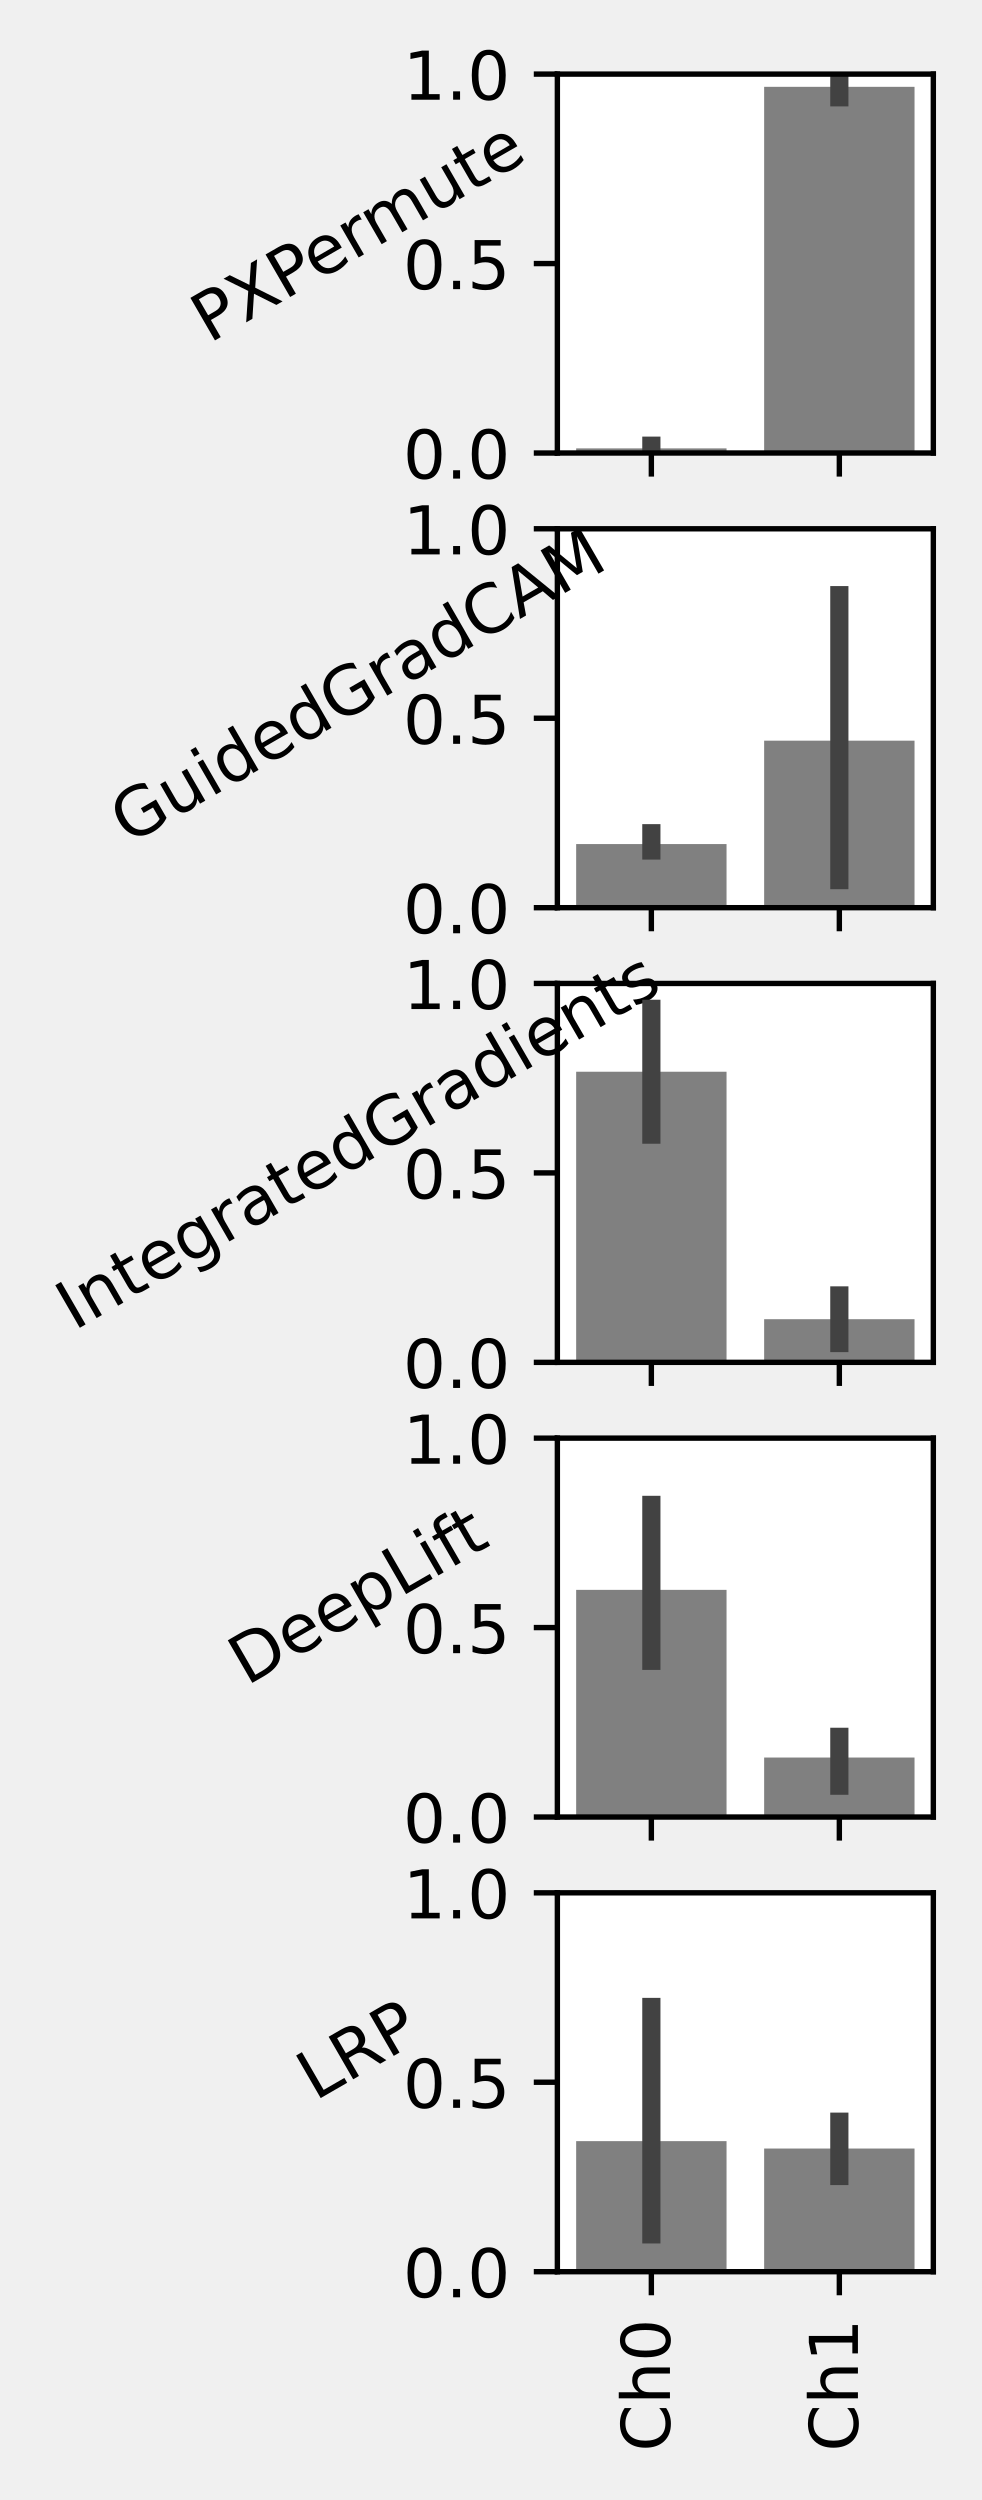
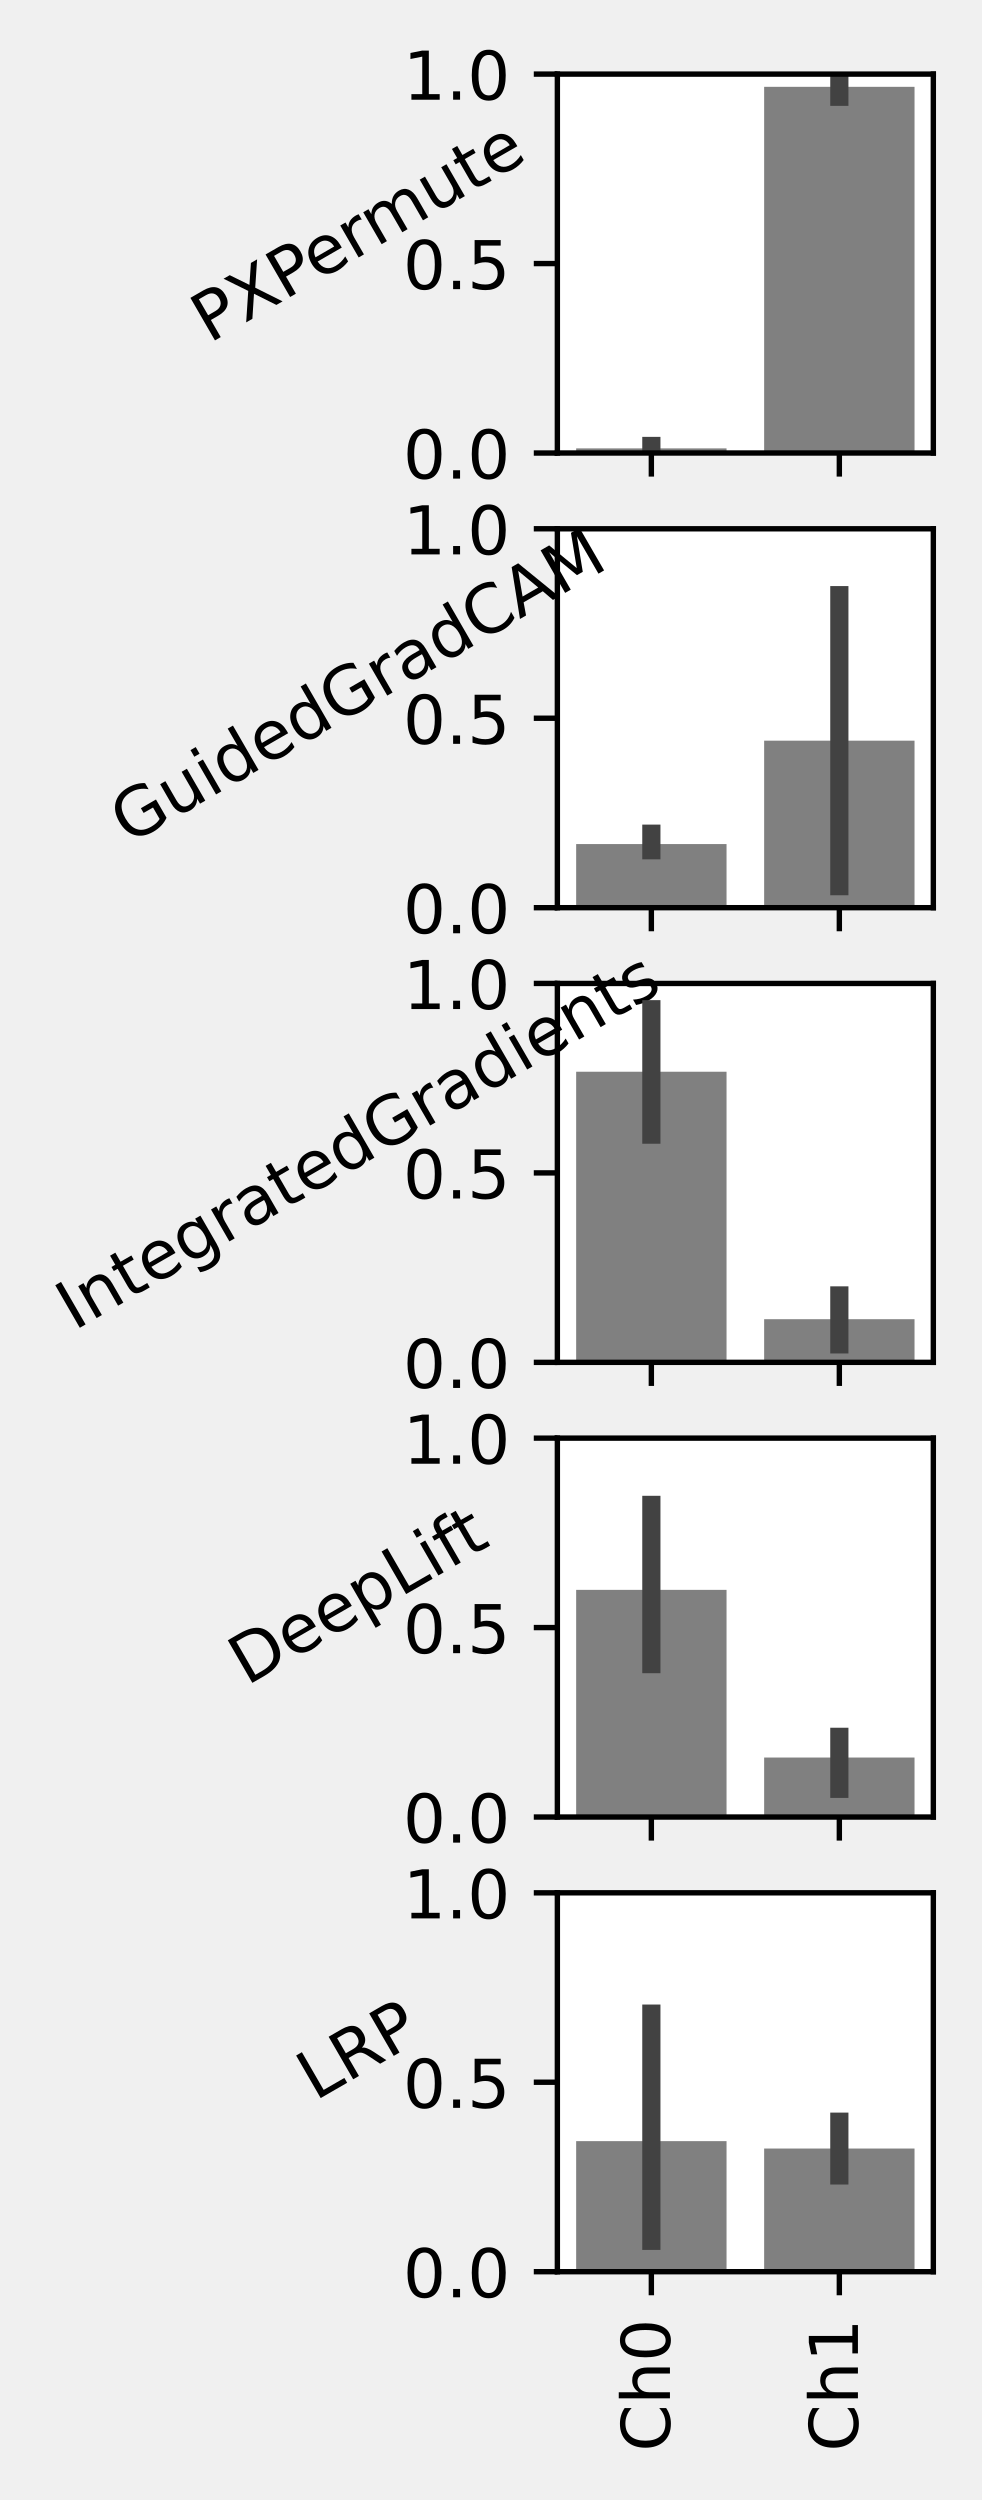
<svg xmlns="http://www.w3.org/2000/svg" xmlns:xlink="http://www.w3.org/1999/xlink" height="371.042pt" version="1.1" viewBox="0 0 145.722 371.042" width="145.722pt">
  <defs>
    <style type="text/css">*{stroke-linecap:butt;stroke-linejoin:round;}</style>
  </defs>
  <g id="figure_1">
    <g id="patch_1">
      <path d="M 0 371.042  L 145.722 371.042  L 145.722 0  L 0 0  z " style="fill:none;" />
    </g>
    <g id="axes_1">
      <g id="patch_2">
        <path d="M 82.722 67.234  L 138.522 67.234  L 138.522 10.999  L 82.722 10.999  z " style="fill:#ffffff;" />
      </g>
      <g id="patch_3">
-         <path clip-path="url(#p177c0348e8)" d="M 85.512 67.234  L 107.832 67.234  L 107.832 66.548  L 85.512 66.548  z " style="fill:#808080;" />
+         <path clip-path="url(#pec175b46f2)" d="M 85.512 67.234  L 107.832 67.234  L 107.832 66.548  L 85.512 66.548  z " style="fill:#808080;" />
      </g>
      <g id="patch_4">
-         <path clip-path="url(#p177c0348e8)" d="M 113.412 67.234  L 135.732 67.234  L 135.732 12.887  L 113.412 12.887  z " style="fill:#808080;" />
+         <path clip-path="url(#pec175b46f2)" d="M 113.412 67.234  L 135.732 67.234  L 135.732 12.887  L 113.412 12.887  z " style="fill:#808080;" />
      </g>
      <g id="matplotlib.axis_1">
        <g id="xtick_1">
          <g id="line2d_1">
            <defs>
-               <path d="M 0 0  L 0 3.5  " id="m0a2b1d0812" style="stroke:#000000;stroke-width:0.8;" />
+               <path d="M 0 0  L 0 3.5  " id="m7869574e76" style="stroke:#000000;stroke-width:0.8;" />
            </defs>
            <g>
-               <use style="stroke:#000000;stroke-width:0.8;" x="96.672" xlink:href="#m0a2b1d0812" y="67.234" />
+               <use style="stroke:#000000;stroke-width:0.8;" x="96.672" xlink:href="#m7869574e76" y="67.234" />
            </g>
          </g>
        </g>
        <g id="xtick_2">
          <g id="line2d_2">
            <g>
-               <use style="stroke:#000000;stroke-width:0.8;" x="124.572" xlink:href="#m0a2b1d0812" y="67.234" />
+               <use style="stroke:#000000;stroke-width:0.8;" x="124.572" xlink:href="#m7869574e76" y="67.234" />
            </g>
          </g>
        </g>
      </g>
      <g id="matplotlib.axis_2">
        <g id="ytick_1">
          <g id="line2d_3">
            <defs>
-               <path d="M 0 0  L -3.5 0  " id="mb5849ee526" style="stroke:#000000;stroke-width:0.8;" />
+               <path d="M 0 0  L -3.5 0  " id="m8833720155" style="stroke:#000000;stroke-width:0.8;" />
            </defs>
            <g>
-               <use style="stroke:#000000;stroke-width:0.8;" x="82.722" xlink:href="#mb5849ee526" y="67.234" />
+               <use style="stroke:#000000;stroke-width:0.8;" x="82.722" xlink:href="#m8833720155" y="67.234" />
            </g>
          </g>
          <g id="text_1">
            <g transform="translate(59.81868 71.03292)scale(0.1 -0.1)">
              <defs>
                <path d="M 31.781 66.406  Q 24.172 66.406 20.328 58.906  Q 16.5 51.422 16.5 36.375  Q 16.5 21.391 20.328 13.891  Q 24.172 6.391 31.781 6.391  Q 39.453 6.391 43.281 13.891  Q 47.125 21.391 47.125 36.375  Q 47.125 51.422 43.281 58.906  Q 39.453 66.406 31.781 66.406  z M 31.781 74.219  Q 44.047 74.219 50.516 64.516  Q 56.984 54.828 56.984 36.375  Q 56.984 17.969 50.516 8.266  Q 44.047 -1.422 31.781 -1.422  Q 19.531 -1.422 13.062 8.266  Q 6.594 17.969 6.594 36.375  Q 6.594 54.828 13.062 64.516  Q 19.531 74.219 31.781 74.219  z " id="DejaVuSans-48" />
                <path d="M 10.688 12.406  L 21 12.406  L 21 0  L 10.688 0  z " id="DejaVuSans-46" />
              </defs>
              <use xlink:href="#DejaVuSans-48" />
              <use x="63.623" xlink:href="#DejaVuSans-46" />
              <use x="95.41" xlink:href="#DejaVuSans-48" />
            </g>
          </g>
        </g>
        <g id="ytick_2">
          <g id="line2d_4">
            <g>
-               <use style="stroke:#000000;stroke-width:0.8;" x="82.722" xlink:href="#mb5849ee526" y="39.116" />
+               <use style="stroke:#000000;stroke-width:0.8;" x="82.722" xlink:href="#m8833720155" y="39.116" />
            </g>
          </g>
          <g id="text_2">
            <g transform="translate(59.81868 42.91568)scale(0.1 -0.1)">
              <defs>
                <path d="M 10.797 72.906  L 49.516 72.906  L 49.516 64.594  L 19.828 64.594  L 19.828 46.734  Q 21.969 47.469 24.109 47.828  Q 26.266 48.188 28.422 48.188  Q 40.625 48.188 47.75 41.5  Q 54.891 34.812 54.891 23.391  Q 54.891 11.625 47.562 5.094  Q 40.234 -1.422 26.906 -1.422  Q 22.312 -1.422 17.547 -0.641  Q 12.797 0.141 7.719 1.703  L 7.719 11.625  Q 12.109 9.234 16.797 8.062  Q 21.484 6.891 26.703 6.891  Q 35.156 6.891 40.078 11.328  Q 45.016 15.766 45.016 23.391  Q 45.016 31 40.078 35.438  Q 35.156 39.891 26.703 39.891  Q 22.75 39.891 18.812 39.016  Q 14.891 38.141 10.797 36.281  z " id="DejaVuSans-53" />
              </defs>
              <use xlink:href="#DejaVuSans-48" />
              <use x="63.623" xlink:href="#DejaVuSans-46" />
              <use x="95.41" xlink:href="#DejaVuSans-53" />
            </g>
          </g>
        </g>
        <g id="ytick_3">
          <g id="line2d_5">
            <g>
-               <use style="stroke:#000000;stroke-width:0.8;" x="82.722" xlink:href="#mb5849ee526" y="10.999" />
+               <use style="stroke:#000000;stroke-width:0.8;" x="82.722" xlink:href="#m8833720155" y="10.999" />
            </g>
          </g>
          <g id="text_3">
            <g transform="translate(59.81868 14.79844)scale(0.1 -0.1)">
              <defs>
                <path d="M 12.406 8.297  L 28.516 8.297  L 28.516 63.922  L 10.984 60.406  L 10.984 69.391  L 28.422 72.906  L 38.281 72.906  L 38.281 8.297  L 54.391 8.297  L 54.391 0  L 12.406 0  z " id="DejaVuSans-49" />
              </defs>
              <use xlink:href="#DejaVuSans-49" />
              <use x="63.623" xlink:href="#DejaVuSans-46" />
              <use x="95.41" xlink:href="#DejaVuSans-48" />
            </g>
          </g>
        </g>
        <g id="text_4">
          <g transform="translate(31.05515 51.01227)rotate(-30)scale(0.1 -0.1)">
            <defs>
              <path d="M 19.672 64.797  L 19.672 37.406  L 32.078 37.406  Q 38.969 37.406 42.719 40.969  Q 46.484 44.531 46.484 51.125  Q 46.484 57.672 42.719 61.234  Q 38.969 64.797 32.078 64.797  z M 9.812 72.906  L 32.078 72.906  Q 44.344 72.906 50.609 67.359  Q 56.891 61.812 56.891 51.125  Q 56.891 40.328 50.609 34.812  Q 44.344 29.297 32.078 29.297  L 19.672 29.297  L 19.672 0  L 9.812 0  z " id="DejaVuSans-80" />
              <path d="M 6.297 72.906  L 16.891 72.906  L 35.016 45.797  L 53.219 72.906  L 63.812 72.906  L 40.375 37.891  L 65.375 0  L 54.781 0  L 34.281 31  L 13.625 0  L 2.984 0  L 29 38.922  z " id="DejaVuSans-88" />
              <path d="M 56.203 29.594  L 56.203 25.203  L 14.891 25.203  Q 15.484 15.922 20.484 11.062  Q 25.484 6.203 34.422 6.203  Q 39.594 6.203 44.453 7.469  Q 49.312 8.734 54.109 11.281  L 54.109 2.781  Q 49.266 0.734 44.188 -0.344  Q 39.109 -1.422 33.891 -1.422  Q 20.797 -1.422 13.156 6.188  Q 5.516 13.812 5.516 26.812  Q 5.516 40.234 12.766 48.109  Q 20.016 56 32.328 56  Q 43.359 56 49.781 48.891  Q 56.203 41.797 56.203 29.594  z M 47.219 32.234  Q 47.125 39.594 43.094 43.984  Q 39.062 48.391 32.422 48.391  Q 24.906 48.391 20.391 44.141  Q 15.875 39.891 15.188 32.172  z " id="DejaVuSans-101" />
              <path d="M 41.109 46.297  Q 39.594 47.172 37.812 47.578  Q 36.031 48 33.891 48  Q 26.266 48 22.188 43.047  Q 18.109 38.094 18.109 28.812  L 18.109 0  L 9.078 0  L 9.078 54.688  L 18.109 54.688  L 18.109 46.188  Q 20.953 51.172 25.484 53.578  Q 30.031 56 36.531 56  Q 37.453 56 38.578 55.875  Q 39.703 55.766 41.062 55.516  z " id="DejaVuSans-114" />
              <path d="M 52 44.188  Q 55.375 50.25 60.062 53.125  Q 64.75 56 71.094 56  Q 79.641 56 84.281 50.016  Q 88.922 44.047 88.922 33.016  L 88.922 0  L 79.891 0  L 79.891 32.719  Q 79.891 40.578 77.094 44.375  Q 74.312 48.188 68.609 48.188  Q 61.625 48.188 57.562 43.547  Q 53.516 38.922 53.516 30.906  L 53.516 0  L 44.484 0  L 44.484 32.719  Q 44.484 40.625 41.703 44.406  Q 38.922 48.188 33.109 48.188  Q 26.219 48.188 22.156 43.531  Q 18.109 38.875 18.109 30.906  L 18.109 0  L 9.078 0  L 9.078 54.688  L 18.109 54.688  L 18.109 46.188  Q 21.188 51.219 25.484 53.609  Q 29.781 56 35.688 56  Q 41.656 56 45.828 52.969  Q 50 49.953 52 44.188  z " id="DejaVuSans-109" />
              <path d="M 8.5 21.578  L 8.5 54.688  L 17.484 54.688  L 17.484 21.922  Q 17.484 14.156 20.5 10.266  Q 23.531 6.391 29.594 6.391  Q 36.859 6.391 41.078 11.031  Q 45.312 15.672 45.312 23.688  L 45.312 54.688  L 54.297 54.688  L 54.297 0  L 45.312 0  L 45.312 8.406  Q 42.047 3.422 37.719 1  Q 33.406 -1.422 27.688 -1.422  Q 18.266 -1.422 13.375 4.438  Q 8.5 10.297 8.5 21.578  z M 31.109 56  z " id="DejaVuSans-117" />
              <path d="M 18.312 70.219  L 18.312 54.688  L 36.812 54.688  L 36.812 47.703  L 18.312 47.703  L 18.312 18.016  Q 18.312 11.328 20.141 9.422  Q 21.969 7.516 27.594 7.516  L 36.812 7.516  L 36.812 0  L 27.594 0  Q 17.188 0 13.234 3.875  Q 9.281 7.766 9.281 18.016  L 9.281 47.703  L 2.688 47.703  L 2.688 54.688  L 9.281 54.688  L 9.281 70.219  z " id="DejaVuSans-116" />
            </defs>
            <use xlink:href="#DejaVuSans-80" />
            <use x="60.303" xlink:href="#DejaVuSans-88" />
            <use x="128.809" xlink:href="#DejaVuSans-80" />
            <use x="185.486" xlink:href="#DejaVuSans-101" />
            <use x="247.01" xlink:href="#DejaVuSans-114" />
            <use x="286.373" xlink:href="#DejaVuSans-109" />
            <use x="383.785" xlink:href="#DejaVuSans-117" />
            <use x="447.164" xlink:href="#DejaVuSans-116" />
            <use x="486.373" xlink:href="#DejaVuSans-101" />
          </g>
        </g>
      </g>
      <g id="line2d_6">
-         <path clip-path="url(#p177c0348e8)" d="M 96.672 66.969  L 96.672 66.146  " style="fill:none;stroke:#424242;stroke-linecap:square;stroke-width:2.7;" />
+         <path clip-path="url(#pec175b46f2)" d="M 96.672 66.969  L 96.672 66.186  " style="fill:none;stroke:#424242;stroke-linecap:square;stroke-width:2.7;" />
      </g>
      <g id="line2d_7">
-         <path clip-path="url(#p177c0348e8)" d="M 124.572 14.441  L 124.572 11.503  " style="fill:none;stroke:#424242;stroke-linecap:square;stroke-width:2.7;" />
+         <path clip-path="url(#pec175b46f2)" d="M 124.572 14.36  L 124.572 11.503  " style="fill:none;stroke:#424242;stroke-linecap:square;stroke-width:2.7;" />
      </g>
      <g id="patch_5">
        <path d="M 82.722 67.234  L 82.722 10.999  " style="fill:none;stroke:#000000;stroke-linecap:square;stroke-linejoin:miter;stroke-width:0.8;" />
      </g>
      <g id="patch_6">
        <path d="M 138.522 67.234  L 138.522 10.999  " style="fill:none;stroke:#000000;stroke-linecap:square;stroke-linejoin:miter;stroke-width:0.8;" />
      </g>
      <g id="patch_7">
        <path d="M 82.722 67.234  L 138.522 67.234  " style="fill:none;stroke:#000000;stroke-linecap:square;stroke-linejoin:miter;stroke-width:0.8;" />
      </g>
      <g id="patch_8">
        <path d="M 82.722 10.999  L 138.522 10.999  " style="fill:none;stroke:#000000;stroke-linecap:square;stroke-linejoin:miter;stroke-width:0.8;" />
      </g>
    </g>
    <g id="axes_2">
      <g id="patch_9">
        <path d="M 82.722 134.715  L 138.522 134.715  L 138.522 78.481  L 82.722 78.481  z " style="fill:#ffffff;" />
      </g>
      <g id="patch_10">
-         <path clip-path="url(#p792e99799a)" d="M 85.512 134.715  L 107.832 134.715  L 107.832 125.274  L 85.512 125.274  z " style="fill:#808080;" />
+         <path clip-path="url(#p4c90762563)" d="M 85.512 134.715  L 107.832 134.715  L 107.832 125.274  L 85.512 125.274  z " style="fill:#808080;" />
      </g>
      <g id="patch_11">
-         <path clip-path="url(#p792e99799a)" d="M 113.412 134.715  L 135.732 134.715  L 135.732 109.924  L 113.412 109.924  z " style="fill:#808080;" />
+         <path clip-path="url(#p4c90762563)" d="M 113.412 134.715  L 135.732 134.715  L 135.732 109.924  L 113.412 109.924  z " style="fill:#808080;" />
      </g>
      <g id="matplotlib.axis_3">
        <g id="xtick_3">
          <g id="line2d_8">
            <g>
-               <use style="stroke:#000000;stroke-width:0.8;" x="96.672" xlink:href="#m0a2b1d0812" y="134.715" />
+               <use style="stroke:#000000;stroke-width:0.8;" x="96.672" xlink:href="#m7869574e76" y="134.715" />
            </g>
          </g>
        </g>
        <g id="xtick_4">
          <g id="line2d_9">
            <g>
-               <use style="stroke:#000000;stroke-width:0.8;" x="124.572" xlink:href="#m0a2b1d0812" y="134.715" />
+               <use style="stroke:#000000;stroke-width:0.8;" x="124.572" xlink:href="#m7869574e76" y="134.715" />
            </g>
          </g>
        </g>
      </g>
      <g id="matplotlib.axis_4">
        <g id="ytick_4">
          <g id="line2d_10">
            <g>
-               <use style="stroke:#000000;stroke-width:0.8;" x="82.722" xlink:href="#mb5849ee526" y="134.715" />
+               <use style="stroke:#000000;stroke-width:0.8;" x="82.722" xlink:href="#m8833720155" y="134.715" />
            </g>
          </g>
          <g id="text_5">
            <g transform="translate(59.81868 138.5143)scale(0.1 -0.1)">
              <use xlink:href="#DejaVuSans-48" />
              <use x="63.623" xlink:href="#DejaVuSans-46" />
              <use x="95.41" xlink:href="#DejaVuSans-48" />
            </g>
          </g>
        </g>
        <g id="ytick_5">
          <g id="line2d_11">
            <g>
-               <use style="stroke:#000000;stroke-width:0.8;" x="82.722" xlink:href="#mb5849ee526" y="106.598" />
+               <use style="stroke:#000000;stroke-width:0.8;" x="82.722" xlink:href="#m8833720155" y="106.598" />
            </g>
          </g>
          <g id="text_6">
            <g transform="translate(59.81868 110.3971)scale(0.1 -0.1)">
              <use xlink:href="#DejaVuSans-48" />
              <use x="63.623" xlink:href="#DejaVuSans-46" />
              <use x="95.41" xlink:href="#DejaVuSans-53" />
            </g>
          </g>
        </g>
        <g id="ytick_6">
          <g id="line2d_12">
            <g>
-               <use style="stroke:#000000;stroke-width:0.8;" x="82.722" xlink:href="#mb5849ee526" y="78.481" />
+               <use style="stroke:#000000;stroke-width:0.8;" x="82.722" xlink:href="#m8833720155" y="78.481" />
            </g>
          </g>
          <g id="text_7">
            <g transform="translate(59.81868 82.27982)scale(0.1 -0.1)">
              <use xlink:href="#DejaVuSans-49" />
              <use x="63.623" xlink:href="#DejaVuSans-46" />
              <use x="95.41" xlink:href="#DejaVuSans-48" />
            </g>
          </g>
        </g>
        <g id="text_8">
          <g transform="translate(19.05461 125.4222)rotate(-30)scale(0.1 -0.1)">
            <defs>
              <path d="M 59.516 10.406  L 59.516 29.984  L 43.406 29.984  L 43.406 38.094  L 69.281 38.094  L 69.281 6.781  Q 63.578 2.734 56.688 0.656  Q 49.812 -1.422 42 -1.422  Q 24.906 -1.422 15.25 8.562  Q 5.609 18.562 5.609 36.375  Q 5.609 54.25 15.25 64.234  Q 24.906 74.219 42 74.219  Q 49.125 74.219 55.547 72.453  Q 61.969 70.703 67.391 67.281  L 67.391 56.781  Q 61.922 61.422 55.766 63.766  Q 49.609 66.109 42.828 66.109  Q 29.438 66.109 22.719 58.641  Q 16.016 51.172 16.016 36.375  Q 16.016 21.625 22.719 14.156  Q 29.438 6.688 42.828 6.688  Q 48.047 6.688 52.141 7.594  Q 56.25 8.5 59.516 10.406  z " id="DejaVuSans-71" />
              <path d="M 9.422 54.688  L 18.406 54.688  L 18.406 0  L 9.422 0  z M 9.422 75.984  L 18.406 75.984  L 18.406 64.594  L 9.422 64.594  z " id="DejaVuSans-105" />
              <path d="M 45.406 46.391  L 45.406 75.984  L 54.391 75.984  L 54.391 0  L 45.406 0  L 45.406 8.203  Q 42.578 3.328 38.25 0.953  Q 33.938 -1.422 27.875 -1.422  Q 17.969 -1.422 11.734 6.484  Q 5.516 14.406 5.516 27.297  Q 5.516 40.188 11.734 48.094  Q 17.969 56 27.875 56  Q 33.938 56 38.25 53.625  Q 42.578 51.266 45.406 46.391  z M 14.797 27.297  Q 14.797 17.391 18.875 11.75  Q 22.953 6.109 30.078 6.109  Q 37.203 6.109 41.297 11.75  Q 45.406 17.391 45.406 27.297  Q 45.406 37.203 41.297 42.844  Q 37.203 48.484 30.078 48.484  Q 22.953 48.484 18.875 42.844  Q 14.797 37.203 14.797 27.297  z " id="DejaVuSans-100" />
              <path d="M 34.281 27.484  Q 23.391 27.484 19.188 25  Q 14.984 22.516 14.984 16.5  Q 14.984 11.719 18.141 8.906  Q 21.297 6.109 26.703 6.109  Q 34.188 6.109 38.703 11.406  Q 43.219 16.703 43.219 25.484  L 43.219 27.484  z M 52.203 31.203  L 52.203 0  L 43.219 0  L 43.219 8.297  Q 40.141 3.328 35.547 0.953  Q 30.953 -1.422 24.312 -1.422  Q 15.922 -1.422 10.953 3.297  Q 6 8.016 6 15.922  Q 6 25.141 12.172 29.828  Q 18.359 34.516 30.609 34.516  L 43.219 34.516  L 43.219 35.406  Q 43.219 41.609 39.141 45  Q 35.062 48.391 27.688 48.391  Q 23 48.391 18.547 47.266  Q 14.109 46.141 10.016 43.891  L 10.016 52.203  Q 14.938 54.109 19.578 55.047  Q 24.219 56 28.609 56  Q 40.484 56 46.344 49.844  Q 52.203 43.703 52.203 31.203  z " id="DejaVuSans-97" />
              <path d="M 64.406 67.281  L 64.406 56.891  Q 59.422 61.531 53.781 63.812  Q 48.141 66.109 41.797 66.109  Q 29.297 66.109 22.656 58.469  Q 16.016 50.828 16.016 36.375  Q 16.016 21.969 22.656 14.328  Q 29.297 6.688 41.797 6.688  Q 48.141 6.688 53.781 8.984  Q 59.422 11.281 64.406 15.922  L 64.406 5.609  Q 59.234 2.094 53.438 0.328  Q 47.656 -1.422 41.219 -1.422  Q 24.656 -1.422 15.125 8.703  Q 5.609 18.844 5.609 36.375  Q 5.609 53.953 15.125 64.078  Q 24.656 74.219 41.219 74.219  Q 47.75 74.219 53.531 72.484  Q 59.328 70.75 64.406 67.281  z " id="DejaVuSans-67" />
              <path d="M 34.188 63.188  L 20.797 26.906  L 47.609 26.906  z M 28.609 72.906  L 39.797 72.906  L 67.578 0  L 57.328 0  L 50.688 18.703  L 17.828 18.703  L 11.188 0  L 0.781 0  z " id="DejaVuSans-65" />
              <path d="M 9.812 72.906  L 24.516 72.906  L 43.109 23.297  L 61.812 72.906  L 76.516 72.906  L 76.516 0  L 66.891 0  L 66.891 64.016  L 48.094 14.016  L 38.188 14.016  L 19.391 64.016  L 19.391 0  L 9.812 0  z " id="DejaVuSans-77" />
            </defs>
            <use xlink:href="#DejaVuSans-71" />
            <use x="77.49" xlink:href="#DejaVuSans-117" />
            <use x="140.869" xlink:href="#DejaVuSans-105" />
            <use x="168.652" xlink:href="#DejaVuSans-100" />
            <use x="232.129" xlink:href="#DejaVuSans-101" />
            <use x="293.652" xlink:href="#DejaVuSans-100" />
            <use x="357.129" xlink:href="#DejaVuSans-71" />
            <use x="434.619" xlink:href="#DejaVuSans-114" />
            <use x="475.732" xlink:href="#DejaVuSans-97" />
            <use x="537.012" xlink:href="#DejaVuSans-100" />
            <use x="600.488" xlink:href="#DejaVuSans-67" />
            <use x="670.312" xlink:href="#DejaVuSans-65" />
            <use x="738.721" xlink:href="#DejaVuSans-77" />
          </g>
        </g>
      </g>
      <g id="line2d_13">
-         <path clip-path="url(#p792e99799a)" d="M 96.672 126.229  L 96.672 123.664  " style="fill:none;stroke:#424242;stroke-linecap:square;stroke-width:2.7;" />
+         <path clip-path="url(#p4c90762563)" d="M 96.672 126.19  L 96.672 123.739  " style="fill:none;stroke:#424242;stroke-linecap:square;stroke-width:2.7;" />
      </g>
      <g id="line2d_14">
-         <path clip-path="url(#p792e99799a)" d="M 124.572 130.623  L 124.572 88.328  " style="fill:none;stroke:#424242;stroke-linecap:square;stroke-width:2.7;" />
+         <path clip-path="url(#p4c90762563)" d="M 124.572 131.52  L 124.572 88.328  " style="fill:none;stroke:#424242;stroke-linecap:square;stroke-width:2.7;" />
      </g>
      <g id="patch_12">
        <path d="M 82.722 134.715  L 82.722 78.481  " style="fill:none;stroke:#000000;stroke-linecap:square;stroke-linejoin:miter;stroke-width:0.8;" />
      </g>
      <g id="patch_13">
        <path d="M 138.522 134.715  L 138.522 78.481  " style="fill:none;stroke:#000000;stroke-linecap:square;stroke-linejoin:miter;stroke-width:0.8;" />
      </g>
      <g id="patch_14">
        <path d="M 82.722 134.715  L 138.522 134.715  " style="fill:none;stroke:#000000;stroke-linecap:square;stroke-linejoin:miter;stroke-width:0.8;" />
      </g>
      <g id="patch_15">
        <path d="M 82.722 78.481  L 138.522 78.481  " style="fill:none;stroke:#000000;stroke-linecap:square;stroke-linejoin:miter;stroke-width:0.8;" />
      </g>
    </g>
    <g id="axes_3">
      <g id="patch_16">
        <path d="M 82.722 202.196  L 138.522 202.196  L 138.522 145.962  L 82.722 145.962  z " style="fill:#ffffff;" />
      </g>
      <g id="patch_17">
-         <path clip-path="url(#p49c43ab10b)" d="M 85.512 202.196  L 107.832 202.196  L 107.832 159.061  L 85.512 159.061  z " style="fill:#808080;" />
+         <path clip-path="url(#pf865b32a6f)" d="M 85.512 202.196  L 107.832 202.196  L 107.832 159.061  L 85.512 159.061  z " style="fill:#808080;" />
      </g>
      <g id="patch_18">
-         <path clip-path="url(#p49c43ab10b)" d="M 113.412 202.196  L 135.732 202.196  L 135.732 195.795  L 113.412 195.795  z " style="fill:#808080;" />
+         <path clip-path="url(#pf865b32a6f)" d="M 113.412 202.196  L 135.732 202.196  L 135.732 195.795  L 113.412 195.795  z " style="fill:#808080;" />
      </g>
      <g id="matplotlib.axis_5">
        <g id="xtick_5">
          <g id="line2d_15">
            <g>
-               <use style="stroke:#000000;stroke-width:0.8;" x="96.672" xlink:href="#m0a2b1d0812" y="202.196" />
+               <use style="stroke:#000000;stroke-width:0.8;" x="96.672" xlink:href="#m7869574e76" y="202.196" />
            </g>
          </g>
        </g>
        <g id="xtick_6">
          <g id="line2d_16">
            <g>
-               <use style="stroke:#000000;stroke-width:0.8;" x="124.572" xlink:href="#m0a2b1d0812" y="202.196" />
+               <use style="stroke:#000000;stroke-width:0.8;" x="124.572" xlink:href="#m7869574e76" y="202.196" />
            </g>
          </g>
        </g>
      </g>
      <g id="matplotlib.axis_6">
        <g id="ytick_7">
          <g id="line2d_17">
            <g>
-               <use style="stroke:#000000;stroke-width:0.8;" x="82.722" xlink:href="#mb5849ee526" y="202.196" />
+               <use style="stroke:#000000;stroke-width:0.8;" x="82.722" xlink:href="#m8833720155" y="202.196" />
            </g>
          </g>
          <g id="text_9">
            <g transform="translate(59.81868 205.9957)scale(0.1 -0.1)">
              <use xlink:href="#DejaVuSans-48" />
              <use x="63.623" xlink:href="#DejaVuSans-46" />
              <use x="95.41" xlink:href="#DejaVuSans-48" />
            </g>
          </g>
        </g>
        <g id="ytick_8">
          <g id="line2d_18">
            <g>
-               <use style="stroke:#000000;stroke-width:0.8;" x="82.722" xlink:href="#mb5849ee526" y="174.079" />
+               <use style="stroke:#000000;stroke-width:0.8;" x="82.722" xlink:href="#m8833720155" y="174.079" />
            </g>
          </g>
          <g id="text_10">
            <g transform="translate(59.81868 177.8784)scale(0.1 -0.1)">
              <use xlink:href="#DejaVuSans-48" />
              <use x="63.623" xlink:href="#DejaVuSans-46" />
              <use x="95.41" xlink:href="#DejaVuSans-53" />
            </g>
          </g>
        </g>
        <g id="ytick_9">
          <g id="line2d_19">
            <g>
-               <use style="stroke:#000000;stroke-width:0.8;" x="82.722" xlink:href="#mb5849ee526" y="145.962" />
+               <use style="stroke:#000000;stroke-width:0.8;" x="82.722" xlink:href="#m8833720155" y="145.962" />
            </g>
          </g>
          <g id="text_11">
            <g transform="translate(59.81868 149.7612)scale(0.1 -0.1)">
              <use xlink:href="#DejaVuSans-49" />
              <use x="63.623" xlink:href="#DejaVuSans-46" />
              <use x="95.41" xlink:href="#DejaVuSans-48" />
            </g>
          </g>
        </g>
        <g id="text_12">
          <g transform="translate(10.99922 197.5543)rotate(-30)scale(0.1 -0.1)">
            <defs>
              <path d="M 9.812 72.906  L 19.672 72.906  L 19.672 0  L 9.812 0  z " id="DejaVuSans-73" />
              <path d="M 54.891 33.016  L 54.891 0  L 45.906 0  L 45.906 32.719  Q 45.906 40.484 42.875 44.328  Q 39.844 48.188 33.797 48.188  Q 26.516 48.188 22.312 43.547  Q 18.109 38.922 18.109 30.906  L 18.109 0  L 9.078 0  L 9.078 54.688  L 18.109 54.688  L 18.109 46.188  Q 21.344 51.125 25.703 53.562  Q 30.078 56 35.797 56  Q 45.219 56 50.047 50.172  Q 54.891 44.344 54.891 33.016  z " id="DejaVuSans-110" />
              <path d="M 45.406 27.984  Q 45.406 37.75 41.375 43.109  Q 37.359 48.484 30.078 48.484  Q 22.859 48.484 18.828 43.109  Q 14.797 37.75 14.797 27.984  Q 14.797 18.266 18.828 12.891  Q 22.859 7.516 30.078 7.516  Q 37.359 7.516 41.375 12.891  Q 45.406 18.266 45.406 27.984  z M 54.391 6.781  Q 54.391 -7.172 48.188 -13.984  Q 42 -20.797 29.203 -20.797  Q 24.469 -20.797 20.266 -20.094  Q 16.062 -19.391 12.109 -17.922  L 12.109 -9.188  Q 16.062 -11.328 19.922 -12.344  Q 23.781 -13.375 27.781 -13.375  Q 36.625 -13.375 41.016 -8.766  Q 45.406 -4.156 45.406 5.172  L 45.406 9.625  Q 42.625 4.781 38.281 2.391  Q 33.938 0 27.875 0  Q 17.828 0 11.672 7.656  Q 5.516 15.328 5.516 27.984  Q 5.516 40.672 11.672 48.328  Q 17.828 56 27.875 56  Q 33.938 56 38.281 53.609  Q 42.625 51.219 45.406 46.391  L 45.406 54.688  L 54.391 54.688  z " id="DejaVuSans-103" />
              <path d="M 44.281 53.078  L 44.281 44.578  Q 40.484 46.531 36.375 47.5  Q 32.281 48.484 27.875 48.484  Q 21.188 48.484 17.844 46.438  Q 14.5 44.391 14.5 40.281  Q 14.5 37.156 16.891 35.375  Q 19.281 33.594 26.516 31.984  L 29.594 31.297  Q 39.156 29.25 43.188 25.516  Q 47.219 21.781 47.219 15.094  Q 47.219 7.469 41.188 3.016  Q 35.156 -1.422 24.609 -1.422  Q 20.219 -1.422 15.453 -0.562  Q 10.688 0.297 5.422 2  L 5.422 11.281  Q 10.406 8.688 15.234 7.391  Q 20.062 6.109 24.812 6.109  Q 31.156 6.109 34.562 8.281  Q 37.984 10.453 37.984 14.406  Q 37.984 18.062 35.516 20.016  Q 33.062 21.969 24.703 23.781  L 21.578 24.516  Q 13.234 26.266 9.516 29.906  Q 5.812 33.547 5.812 39.891  Q 5.812 47.609 11.281 51.797  Q 16.75 56 26.812 56  Q 31.781 56 36.172 55.266  Q 40.578 54.547 44.281 53.078  z " id="DejaVuSans-115" />
            </defs>
            <use xlink:href="#DejaVuSans-73" />
            <use x="29.492" xlink:href="#DejaVuSans-110" />
            <use x="92.871" xlink:href="#DejaVuSans-116" />
            <use x="132.08" xlink:href="#DejaVuSans-101" />
            <use x="193.604" xlink:href="#DejaVuSans-103" />
            <use x="257.08" xlink:href="#DejaVuSans-114" />
            <use x="298.193" xlink:href="#DejaVuSans-97" />
            <use x="359.473" xlink:href="#DejaVuSans-116" />
            <use x="398.682" xlink:href="#DejaVuSans-101" />
            <use x="460.205" xlink:href="#DejaVuSans-100" />
            <use x="523.682" xlink:href="#DejaVuSans-71" />
            <use x="601.172" xlink:href="#DejaVuSans-114" />
            <use x="642.285" xlink:href="#DejaVuSans-97" />
            <use x="703.564" xlink:href="#DejaVuSans-100" />
            <use x="767.041" xlink:href="#DejaVuSans-105" />
            <use x="794.824" xlink:href="#DejaVuSans-101" />
            <use x="856.348" xlink:href="#DejaVuSans-110" />
            <use x="919.727" xlink:href="#DejaVuSans-116" />
            <use x="958.936" xlink:href="#DejaVuSans-115" />
          </g>
        </g>
      </g>
      <g id="line2d_20">
-         <path clip-path="url(#p49c43ab10b)" d="M 96.672 168.398  L 96.672 149.723  " style="fill:none;stroke:#424242;stroke-linecap:square;stroke-width:2.7;" />
+         <path clip-path="url(#pf865b32a6f)" d="M 96.672 168.398  L 96.672 149.789  " style="fill:none;stroke:#424242;stroke-linecap:square;stroke-width:2.7;" />
      </g>
      <g id="line2d_21">
-         <path clip-path="url(#p49c43ab10b)" d="M 124.572 199.33  L 124.572 192.261  " style="fill:none;stroke:#424242;stroke-linecap:square;stroke-width:2.7;" />
+         <path clip-path="url(#pf865b32a6f)" d="M 124.572 199.522  L 124.572 192.259  " style="fill:none;stroke:#424242;stroke-linecap:square;stroke-width:2.7;" />
      </g>
      <g id="patch_19">
        <path d="M 82.722 202.196  L 82.722 145.962  " style="fill:none;stroke:#000000;stroke-linecap:square;stroke-linejoin:miter;stroke-width:0.8;" />
      </g>
      <g id="patch_20">
        <path d="M 138.522 202.196  L 138.522 145.962  " style="fill:none;stroke:#000000;stroke-linecap:square;stroke-linejoin:miter;stroke-width:0.8;" />
      </g>
      <g id="patch_21">
        <path d="M 82.722 202.196  L 138.522 202.196  " style="fill:none;stroke:#000000;stroke-linecap:square;stroke-linejoin:miter;stroke-width:0.8;" />
      </g>
      <g id="patch_22">
        <path d="M 82.722 145.962  L 138.522 145.962  " style="fill:none;stroke:#000000;stroke-linecap:square;stroke-linejoin:miter;stroke-width:0.8;" />
      </g>
    </g>
    <g id="axes_4">
      <g id="patch_23">
        <path d="M 82.722 269.678  L 138.522 269.678  L 138.522 213.443  L 82.722 213.443  z " style="fill:#ffffff;" />
      </g>
      <g id="patch_24">
-         <path clip-path="url(#p05bcdae429)" d="M 85.512 269.678  L 107.832 269.678  L 107.832 235.962  L 85.512 235.962  z " style="fill:#808080;" />
+         <path clip-path="url(#pc416ff2422)" d="M 85.512 269.678  L 107.832 269.678  L 107.832 235.962  L 85.512 235.962  z " style="fill:#808080;" />
      </g>
      <g id="patch_25">
-         <path clip-path="url(#p05bcdae429)" d="M 113.412 269.678  L 135.732 269.678  L 135.732 260.843  L 113.412 260.843  z " style="fill:#808080;" />
+         <path clip-path="url(#pc416ff2422)" d="M 113.412 269.678  L 135.732 269.678  L 135.732 260.843  L 113.412 260.843  z " style="fill:#808080;" />
      </g>
      <g id="matplotlib.axis_7">
        <g id="xtick_7">
          <g id="line2d_22">
            <g>
-               <use style="stroke:#000000;stroke-width:0.8;" x="96.672" xlink:href="#m0a2b1d0812" y="269.678" />
+               <use style="stroke:#000000;stroke-width:0.8;" x="96.672" xlink:href="#m7869574e76" y="269.678" />
            </g>
          </g>
        </g>
        <g id="xtick_8">
          <g id="line2d_23">
            <g>
-               <use style="stroke:#000000;stroke-width:0.8;" x="124.572" xlink:href="#m0a2b1d0812" y="269.678" />
+               <use style="stroke:#000000;stroke-width:0.8;" x="124.572" xlink:href="#m7869574e76" y="269.678" />
            </g>
          </g>
        </g>
      </g>
      <g id="matplotlib.axis_8">
        <g id="ytick_10">
          <g id="line2d_24">
            <g>
-               <use style="stroke:#000000;stroke-width:0.8;" x="82.722" xlink:href="#mb5849ee526" y="269.678" />
+               <use style="stroke:#000000;stroke-width:0.8;" x="82.722" xlink:href="#m8833720155" y="269.678" />
            </g>
          </g>
          <g id="text_13">
            <g transform="translate(59.81868 273.4771)scale(0.1 -0.1)">
              <use xlink:href="#DejaVuSans-48" />
              <use x="63.623" xlink:href="#DejaVuSans-46" />
              <use x="95.41" xlink:href="#DejaVuSans-48" />
            </g>
          </g>
        </g>
        <g id="ytick_11">
          <g id="line2d_25">
            <g>
-               <use style="stroke:#000000;stroke-width:0.8;" x="82.722" xlink:href="#mb5849ee526" y="241.561" />
+               <use style="stroke:#000000;stroke-width:0.8;" x="82.722" xlink:href="#m8833720155" y="241.561" />
            </g>
          </g>
          <g id="text_14">
            <g transform="translate(59.81868 245.3598)scale(0.1 -0.1)">
              <use xlink:href="#DejaVuSans-48" />
              <use x="63.623" xlink:href="#DejaVuSans-46" />
              <use x="95.41" xlink:href="#DejaVuSans-53" />
            </g>
          </g>
        </g>
        <g id="ytick_12">
          <g id="line2d_26">
            <g>
-               <use style="stroke:#000000;stroke-width:0.8;" x="82.722" xlink:href="#mb5849ee526" y="213.443" />
+               <use style="stroke:#000000;stroke-width:0.8;" x="82.722" xlink:href="#m8833720155" y="213.443" />
            </g>
          </g>
          <g id="text_15">
            <g transform="translate(59.81868 217.2426)scale(0.1 -0.1)">
              <use xlink:href="#DejaVuSans-49" />
              <use x="63.623" xlink:href="#DejaVuSans-46" />
              <use x="95.41" xlink:href="#DejaVuSans-48" />
            </g>
          </g>
        </g>
        <g id="text_16">
          <g transform="translate(36.60515 250.2521)rotate(-30)scale(0.1 -0.1)">
            <defs>
              <path d="M 19.672 64.797  L 19.672 8.109  L 31.594 8.109  Q 46.688 8.109 53.688 14.938  Q 60.688 21.781 60.688 36.531  Q 60.688 51.172 53.688 57.984  Q 46.688 64.797 31.594 64.797  z M 9.812 72.906  L 30.078 72.906  Q 51.266 72.906 61.172 64.094  Q 71.094 55.281 71.094 36.531  Q 71.094 17.672 61.125 8.828  Q 51.172 0 30.078 0  L 9.812 0  z " id="DejaVuSans-68" />
              <path d="M 18.109 8.203  L 18.109 -20.797  L 9.078 -20.797  L 9.078 54.688  L 18.109 54.688  L 18.109 46.391  Q 20.953 51.266 25.266 53.625  Q 29.594 56 35.594 56  Q 45.562 56 51.781 48.094  Q 58.016 40.188 58.016 27.297  Q 58.016 14.406 51.781 6.484  Q 45.562 -1.422 35.594 -1.422  Q 29.594 -1.422 25.266 0.953  Q 20.953 3.328 18.109 8.203  z M 48.688 27.297  Q 48.688 37.203 44.609 42.844  Q 40.531 48.484 33.406 48.484  Q 26.266 48.484 22.188 42.844  Q 18.109 37.203 18.109 27.297  Q 18.109 17.391 22.188 11.75  Q 26.266 6.109 33.406 6.109  Q 40.531 6.109 44.609 11.75  Q 48.688 17.391 48.688 27.297  z " id="DejaVuSans-112" />
              <path d="M 9.812 72.906  L 19.672 72.906  L 19.672 8.297  L 55.172 8.297  L 55.172 0  L 9.812 0  z " id="DejaVuSans-76" />
              <path d="M 37.109 75.984  L 37.109 68.5  L 28.516 68.5  Q 23.688 68.5 21.797 66.547  Q 19.922 64.594 19.922 59.516  L 19.922 54.688  L 34.719 54.688  L 34.719 47.703  L 19.922 47.703  L 19.922 0  L 10.891 0  L 10.891 47.703  L 2.297 47.703  L 2.297 54.688  L 10.891 54.688  L 10.891 58.5  Q 10.891 67.625 15.141 71.797  Q 19.391 75.984 28.609 75.984  z " id="DejaVuSans-102" />
            </defs>
            <use xlink:href="#DejaVuSans-68" />
            <use x="77.002" xlink:href="#DejaVuSans-101" />
            <use x="138.525" xlink:href="#DejaVuSans-101" />
            <use x="200.049" xlink:href="#DejaVuSans-112" />
            <use x="263.525" xlink:href="#DejaVuSans-76" />
            <use x="319.238" xlink:href="#DejaVuSans-105" />
            <use x="347.021" xlink:href="#DejaVuSans-102" />
            <use x="380.477" xlink:href="#DejaVuSans-116" />
          </g>
        </g>
      </g>
      <g id="line2d_27">
-         <path clip-path="url(#p05bcdae429)" d="M 96.672 246.498  L 96.672 223.348  " style="fill:none;stroke:#424242;stroke-linecap:square;stroke-width:2.7;" />
+         <path clip-path="url(#pc416ff2422)" d="M 96.672 246.982  L 96.672 223.348  " style="fill:none;stroke:#424242;stroke-linecap:square;stroke-width:2.7;" />
      </g>
      <g id="line2d_28">
-         <path clip-path="url(#p05bcdae429)" d="M 124.572 265.024  L 124.572 257.777  " style="fill:none;stroke:#424242;stroke-linecap:square;stroke-width:2.7;" />
+         <path clip-path="url(#pc416ff2422)" d="M 124.572 265.497  L 124.572 257.777  " style="fill:none;stroke:#424242;stroke-linecap:square;stroke-width:2.7;" />
      </g>
      <g id="patch_26">
        <path d="M 82.722 269.678  L 82.722 213.443  " style="fill:none;stroke:#000000;stroke-linecap:square;stroke-linejoin:miter;stroke-width:0.8;" />
      </g>
      <g id="patch_27">
        <path d="M 138.522 269.678  L 138.522 213.443  " style="fill:none;stroke:#000000;stroke-linecap:square;stroke-linejoin:miter;stroke-width:0.8;" />
      </g>
      <g id="patch_28">
        <path d="M 82.722 269.678  L 138.522 269.678  " style="fill:none;stroke:#000000;stroke-linecap:square;stroke-linejoin:miter;stroke-width:0.8;" />
      </g>
      <g id="patch_29">
        <path d="M 82.722 213.443  L 138.522 213.443  " style="fill:none;stroke:#000000;stroke-linecap:square;stroke-linejoin:miter;stroke-width:0.8;" />
      </g>
    </g>
    <g id="axes_5">
      <g id="patch_30">
        <path d="M 82.722 337.159  L 138.522 337.159  L 138.522 280.925  L 82.722 280.925  z " style="fill:#ffffff;" />
      </g>
      <g id="patch_31">
-         <path clip-path="url(#pa51058e13b)" d="M 85.512 337.159  L 107.832 337.159  L 107.832 317.785  L 85.512 317.785  z " style="fill:#808080;" />
+         <path clip-path="url(#pc71fbff32e)" d="M 85.512 337.159  L 107.832 337.159  L 107.832 317.785  L 85.512 317.785  z " style="fill:#808080;" />
      </g>
      <g id="patch_32">
-         <path clip-path="url(#pa51058e13b)" d="M 113.412 337.159  L 135.732 337.159  L 135.732 318.882  L 113.412 318.882  z " style="fill:#808080;" />
+         <path clip-path="url(#pc71fbff32e)" d="M 113.412 337.159  L 135.732 337.159  L 135.732 318.882  L 113.412 318.882  z " style="fill:#808080;" />
      </g>
      <g id="matplotlib.axis_9">
        <g id="xtick_9">
          <g id="line2d_29">
            <g>
-               <use style="stroke:#000000;stroke-width:0.8;" x="96.672" xlink:href="#m0a2b1d0812" y="337.159" />
+               <use style="stroke:#000000;stroke-width:0.8;" x="96.672" xlink:href="#m7869574e76" y="337.159" />
            </g>
          </g>
          <g id="text_17">
            <g transform="translate(99.43118 363.842)rotate(-90)scale(0.1 -0.1)">
              <defs>
                <path d="M 54.891 33.016  L 54.891 0  L 45.906 0  L 45.906 32.719  Q 45.906 40.484 42.875 44.328  Q 39.844 48.188 33.797 48.188  Q 26.516 48.188 22.312 43.547  Q 18.109 38.922 18.109 30.906  L 18.109 0  L 9.078 0  L 9.078 75.984  L 18.109 75.984  L 18.109 46.188  Q 21.344 51.125 25.703 53.562  Q 30.078 56 35.797 56  Q 45.219 56 50.047 50.172  Q 54.891 44.344 54.891 33.016  z " id="DejaVuSans-104" />
              </defs>
              <use xlink:href="#DejaVuSans-67" />
              <use x="69.824" xlink:href="#DejaVuSans-104" />
              <use x="133.203" xlink:href="#DejaVuSans-48" />
            </g>
          </g>
        </g>
        <g id="xtick_10">
          <g id="line2d_30">
            <g>
-               <use style="stroke:#000000;stroke-width:0.8;" x="124.572" xlink:href="#m0a2b1d0812" y="337.159" />
+               <use style="stroke:#000000;stroke-width:0.8;" x="124.572" xlink:href="#m7869574e76" y="337.159" />
            </g>
          </g>
          <g id="text_18">
            <g transform="translate(127.3312 363.842)rotate(-90)scale(0.1 -0.1)">
              <use xlink:href="#DejaVuSans-67" />
              <use x="69.824" xlink:href="#DejaVuSans-104" />
              <use x="133.203" xlink:href="#DejaVuSans-49" />
            </g>
          </g>
        </g>
      </g>
      <g id="matplotlib.axis_10">
        <g id="ytick_13">
          <g id="line2d_31">
            <g>
-               <use style="stroke:#000000;stroke-width:0.8;" x="82.722" xlink:href="#mb5849ee526" y="337.159" />
+               <use style="stroke:#000000;stroke-width:0.8;" x="82.722" xlink:href="#m8833720155" y="337.159" />
            </g>
          </g>
          <g id="text_19">
            <g transform="translate(59.81868 340.9584)scale(0.1 -0.1)">
              <use xlink:href="#DejaVuSans-48" />
              <use x="63.623" xlink:href="#DejaVuSans-46" />
              <use x="95.41" xlink:href="#DejaVuSans-48" />
            </g>
          </g>
        </g>
        <g id="ytick_14">
          <g id="line2d_32">
            <g>
-               <use style="stroke:#000000;stroke-width:0.8;" x="82.722" xlink:href="#mb5849ee526" y="309.042" />
+               <use style="stroke:#000000;stroke-width:0.8;" x="82.722" xlink:href="#m8833720155" y="309.042" />
            </g>
          </g>
          <g id="text_20">
            <g transform="translate(59.81868 312.8412)scale(0.1 -0.1)">
              <use xlink:href="#DejaVuSans-48" />
              <use x="63.623" xlink:href="#DejaVuSans-46" />
              <use x="95.41" xlink:href="#DejaVuSans-53" />
            </g>
          </g>
        </g>
        <g id="ytick_15">
          <g id="line2d_33">
            <g>
-               <use style="stroke:#000000;stroke-width:0.8;" x="82.722" xlink:href="#mb5849ee526" y="280.925" />
+               <use style="stroke:#000000;stroke-width:0.8;" x="82.722" xlink:href="#m8833720155" y="280.925" />
            </g>
          </g>
          <g id="text_21">
            <g transform="translate(59.81868 284.724)scale(0.1 -0.1)">
              <use xlink:href="#DejaVuSans-49" />
              <use x="63.623" xlink:href="#DejaVuSans-46" />
              <use x="95.41" xlink:href="#DejaVuSans-48" />
            </g>
          </g>
        </g>
        <g id="text_22">
          <g transform="translate(46.74645 311.8784)rotate(-30)scale(0.1 -0.1)">
            <defs>
              <path d="M 44.391 34.188  Q 47.562 33.109 50.562 29.594  Q 53.562 26.078 56.594 19.922  L 66.609 0  L 56 0  L 46.688 18.703  Q 43.062 26.031 39.672 28.422  Q 36.281 30.812 30.422 30.812  L 19.672 30.812  L 19.672 0  L 9.812 0  L 9.812 72.906  L 32.078 72.906  Q 44.578 72.906 50.734 67.672  Q 56.891 62.453 56.891 51.906  Q 56.891 45.016 53.688 40.469  Q 50.484 35.938 44.391 34.188  z M 19.672 64.797  L 19.672 38.922  L 32.078 38.922  Q 39.203 38.922 42.844 42.219  Q 46.484 45.516 46.484 51.906  Q 46.484 58.297 42.844 61.547  Q 39.203 64.797 32.078 64.797  z " id="DejaVuSans-82" />
            </defs>
            <use xlink:href="#DejaVuSans-76" />
            <use x="55.713" xlink:href="#DejaVuSans-82" />
            <use x="125.195" xlink:href="#DejaVuSans-80" />
          </g>
        </g>
      </g>
      <g id="line2d_34">
-         <path clip-path="url(#pa51058e13b)" d="M 96.672 331.614  L 96.672 297.863  " style="fill:none;stroke:#424242;stroke-linecap:square;stroke-width:2.7;" />
+         <path clip-path="url(#pc71fbff32e)" d="M 96.672 332.58  L 96.672 298.852  " style="fill:none;stroke:#424242;stroke-linecap:square;stroke-width:2.7;" />
      </g>
      <g id="line2d_35">
-         <path clip-path="url(#pa51058e13b)" d="M 124.572 322.955  L 124.572 314.899  " style="fill:none;stroke:#424242;stroke-linecap:square;stroke-width:2.7;" />
+         <path clip-path="url(#pc71fbff32e)" d="M 124.572 322.866  L 124.572 314.899  " style="fill:none;stroke:#424242;stroke-linecap:square;stroke-width:2.7;" />
      </g>
      <g id="patch_33">
        <path d="M 82.722 337.159  L 82.722 280.925  " style="fill:none;stroke:#000000;stroke-linecap:square;stroke-linejoin:miter;stroke-width:0.8;" />
      </g>
      <g id="patch_34">
        <path d="M 138.522 337.159  L 138.522 280.925  " style="fill:none;stroke:#000000;stroke-linecap:square;stroke-linejoin:miter;stroke-width:0.8;" />
      </g>
      <g id="patch_35">
        <path d="M 82.722 337.159  L 138.522 337.159  " style="fill:none;stroke:#000000;stroke-linecap:square;stroke-linejoin:miter;stroke-width:0.8;" />
      </g>
      <g id="patch_36">
        <path d="M 82.722 280.925  L 138.522 280.925  " style="fill:none;stroke:#000000;stroke-linecap:square;stroke-linejoin:miter;stroke-width:0.8;" />
      </g>
    </g>
  </g>
  <defs>
-     <clipPath id="p177c0348e8">
+     <clipPath id="pec175b46f2">
      <rect height="56.234" width="55.8" x="82.722" y="10.999" />
    </clipPath>
-     <clipPath id="p792e99799a">
+     <clipPath id="p4c90762563">
      <rect height="56.234" width="55.8" x="82.722" y="78.481" />
    </clipPath>
-     <clipPath id="p49c43ab10b">
+     <clipPath id="pf865b32a6f">
      <rect height="56.234" width="55.8" x="82.722" y="145.962" />
    </clipPath>
-     <clipPath id="p05bcdae429">
+     <clipPath id="pc416ff2422">
      <rect height="56.234" width="55.8" x="82.722" y="213.443" />
    </clipPath>
-     <clipPath id="pa51058e13b">
+     <clipPath id="pc71fbff32e">
      <rect height="56.234" width="55.8" x="82.722" y="280.925" />
    </clipPath>
  </defs>
</svg>
